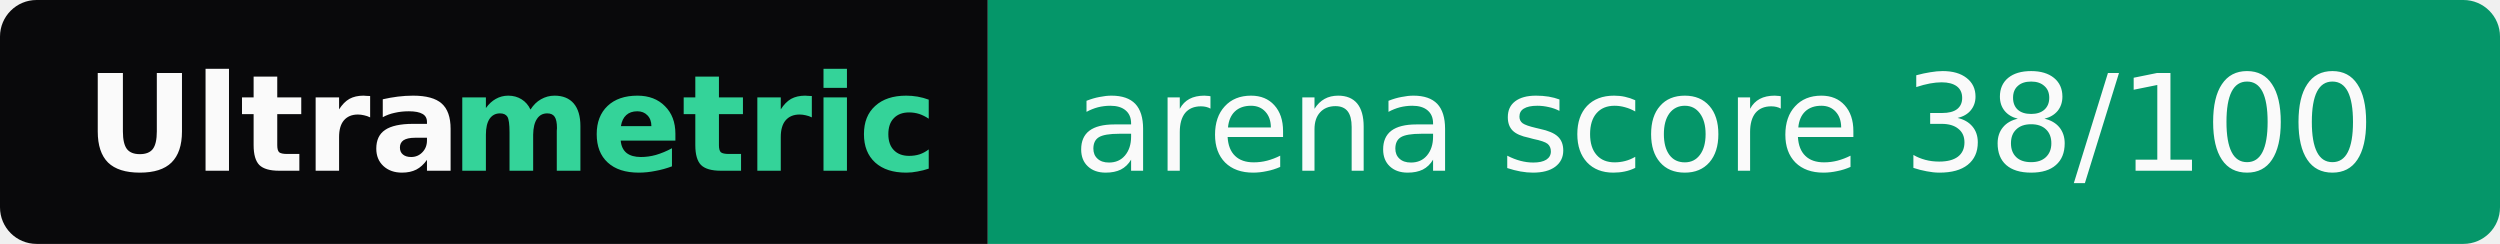
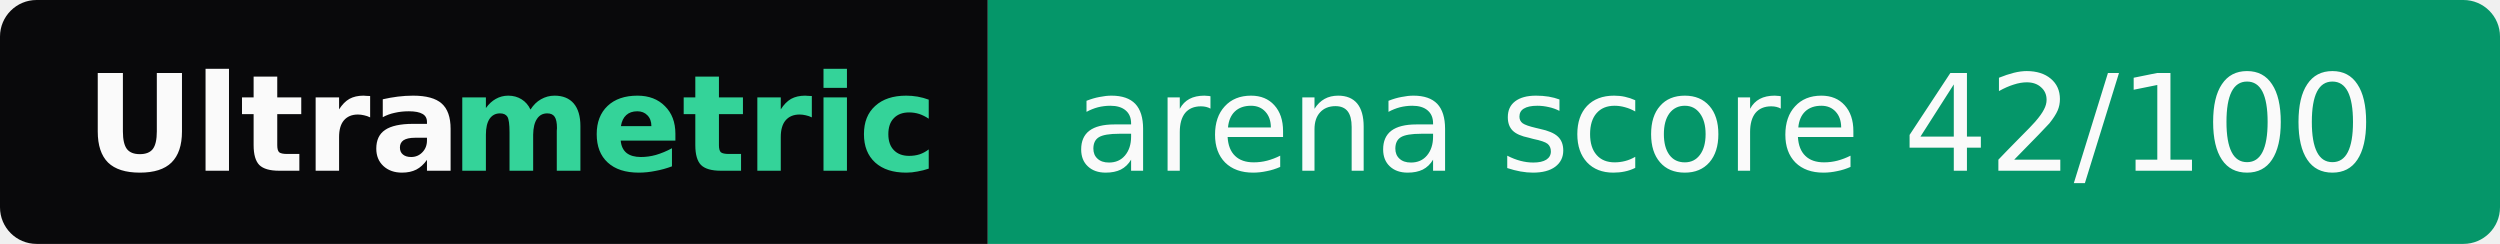
- <svg xmlns="http://www.w3.org/2000/svg" width="205" height="20" role="img" aria-label="Ultrametric: arena score 38/100">
+ <svg xmlns="http://www.w3.org/2000/svg" width="205" height="20" role="img" aria-label="Ultrametric: arena score 42/100">
  <clipPath id="r">
    <rect width="205" height="20" rx="3" fill="#fff" />
  </clipPath>
  <g clip-path="url(#r)">
    <rect width="81" height="20" fill="#09090b" />
    <rect x="81" width="124" height="20" fill="#059669" />
  </g>
  <g font-family="Verdana,Geneva,DejaVu Sans,sans-serif" font-size="11">
    <text x="7" y="14" textLength="30" font-weight="bold" fill="#fafafa">Ultra</text>
    <text x="37" y="14" textLength="37" font-weight="bold" fill="#34d399">metric</text>
-     <text x="88" y="14" textLength="110" fill="#fafafa">arena score 38/100</text>
+     <text x="88" y="14" textLength="110" fill="#fafafa">arena score 42/100</text>
  </g>
</svg>
